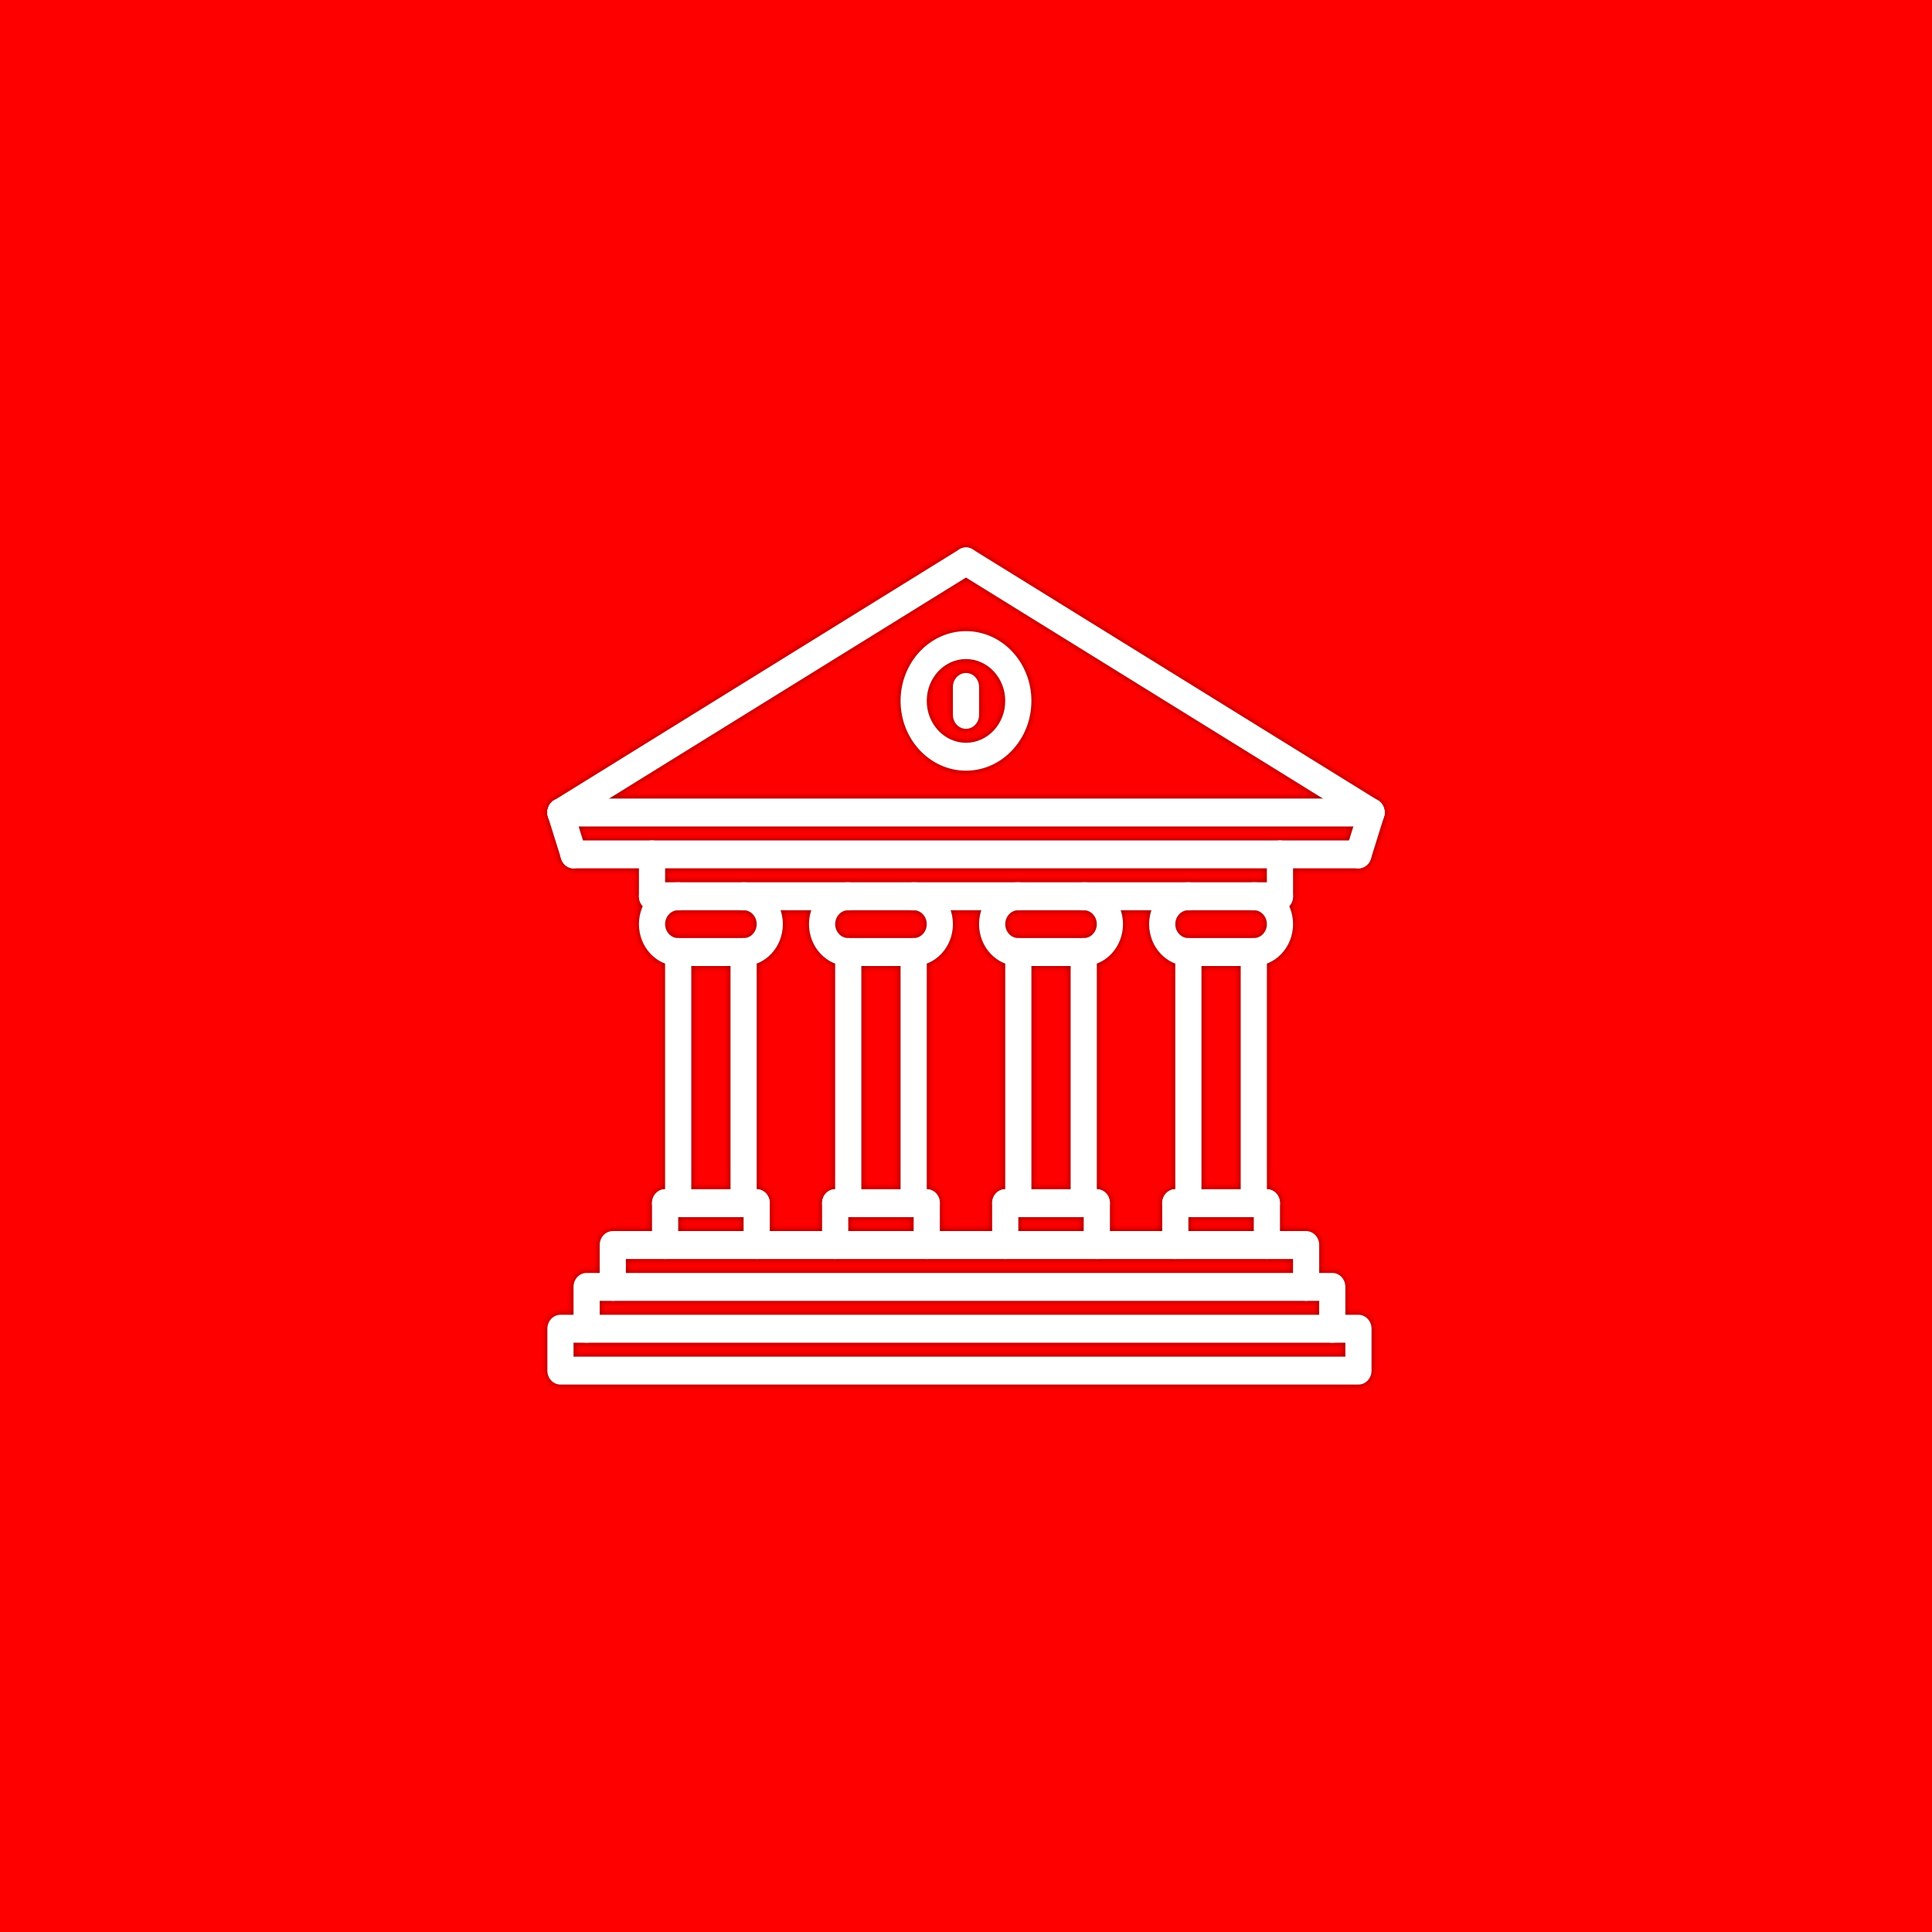
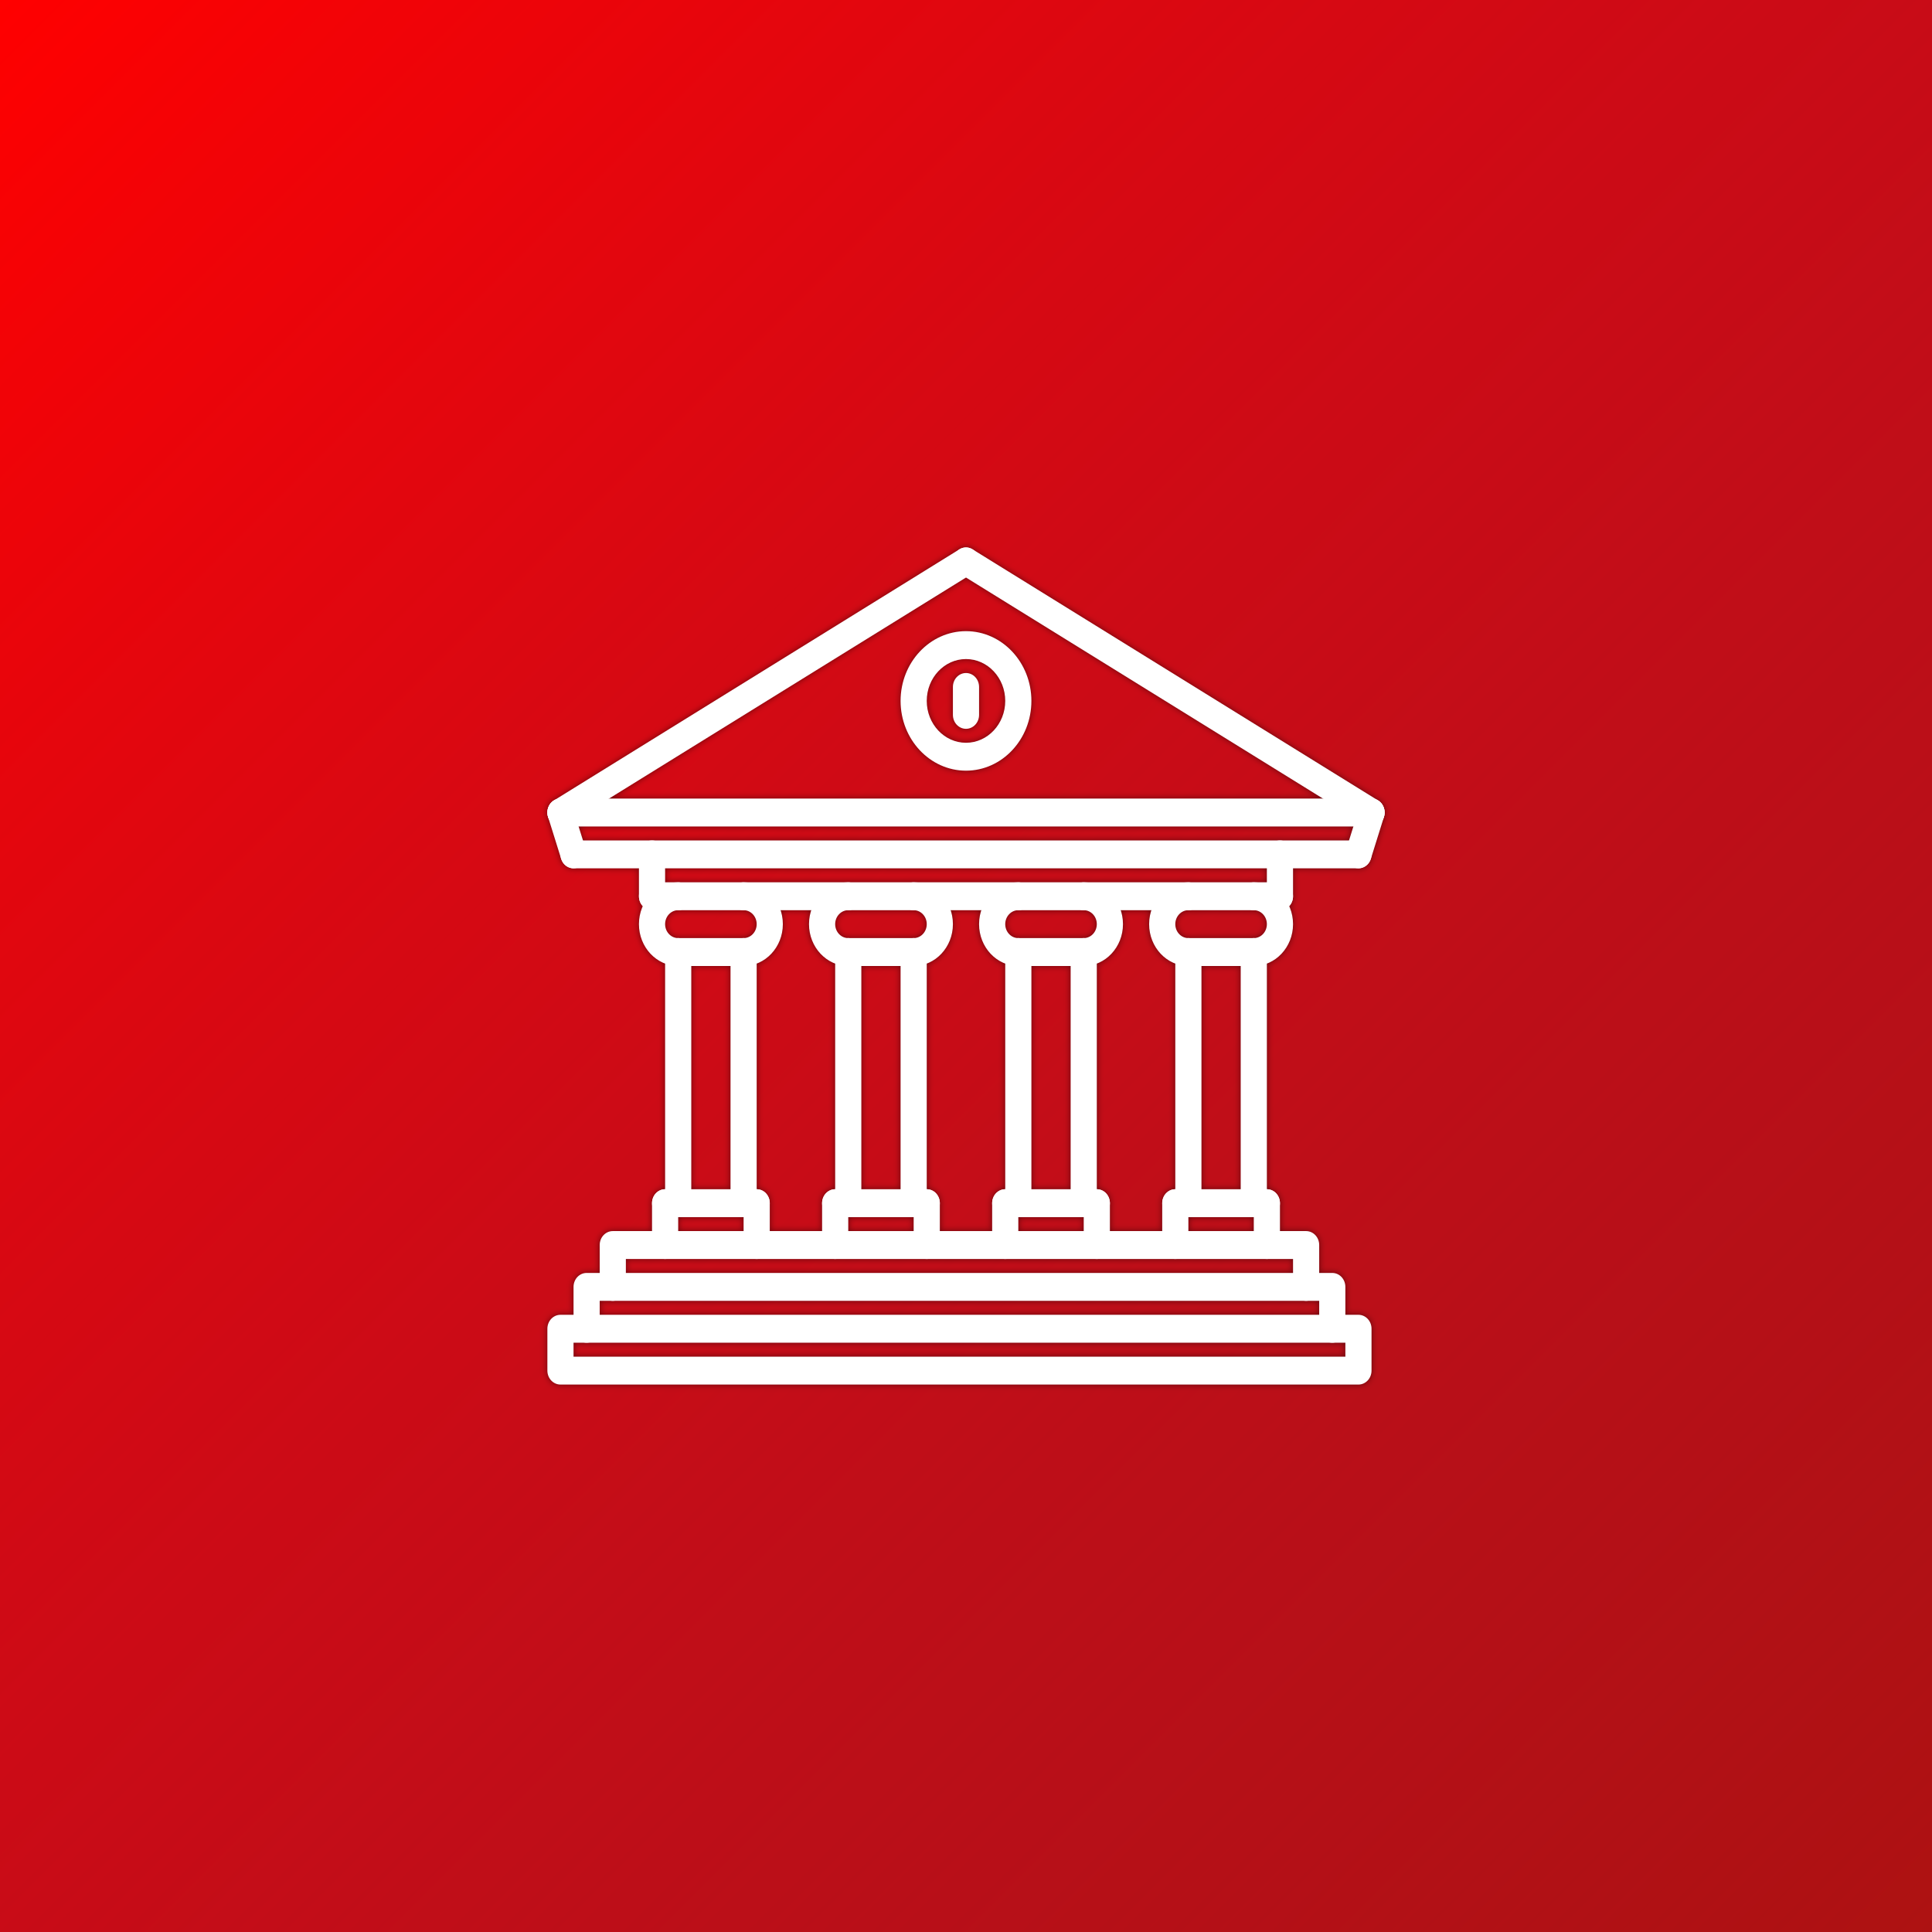
- <svg xmlns="http://www.w3.org/2000/svg" width="300" height="300" viewBox="0 0 109.374 109.374" version="1.1" id="svg8">
+ <svg xmlns="http://www.w3.org/2000/svg" xmlns:xlink="http://www.w3.org/1999/xlink" width="300" height="300" viewBox="0 0 109.374 109.374" version="1.1" id="svg8">
  <defs id="defs2">
+     <linearGradient id="linearGradient892">
+       <stop style="stop-color:#1d3179;stop-opacity:0" offset="0" id="stop888" />
+       <stop style="stop-color:#791d1d;stop-opacity:0.608" offset="1" id="stop890" />
+     </linearGradient>
    <filter style="color-interpolation-filters:sRGB;" id="filter1030">
      <feFlood flood-opacity="0.498" flood-color="rgb(0,0,0)" result="flood" id="feFlood1020" />
      <feComposite in="flood" in2="SourceGraphic" operator="in" result="composite1" id="feComposite1022" />
      <feGaussianBlur in="composite1" stdDeviation="2" result="blur" id="feGaussianBlur1024" />
      <feOffset dx="0" dy="0" result="offset" id="feOffset1026" />
      <feComposite in="SourceGraphic" in2="offset" operator="over" result="composite2" id="feComposite1028" />
    </filter>
+     <linearGradient xlink:href="#linearGradient892" id="linearGradient894" x1="0" y1="0" x2="109.374" y2="109.374" gradientUnits="userSpaceOnUse" />
  </defs>
  <g id="g4586" transform="translate(0,-217.625)" style="display:inline">
    <rect style="fill:#ff0000;stroke-width:0.365" id="rect890" width="109.374" height="109.374" x="0" y="217.625" />
+   </g>
+   <g id="layer2">
+     <rect style="fill:url(#linearGradient894);fill-opacity:1;stroke:none;stroke-width:1.97;stroke-miterlimit:4;stroke-dasharray:7.879, 7.879;stroke-dashoffset:9.725;stroke-opacity:1" id="rect886" width="109.374" height="109.374" x="0" y="0" />
  </g>
  <g id="layer1">
    <g id="g1018" transform="matrix(0.09257289,0,0,0.09873066,30.98786,30.99087)" style="fill:#ffffff;fill-opacity:1;filter:url(#filter1030)">
      <path id="path872" d="M 496,480.008 H 8 c -4.426,0 -8,-3.578 -8,-8 v -24 c 0,-4.426 3.574,-8 8,-8 h 488 c 4.426,0 8,3.574 8,8 v 24 c 0,4.422 -3.574,8 -8,8 z m -480,-16 h 472 v -8 H 16 Z m 0,0" style="fill:#ffffff;fill-opacity:1" />
      <path id="path874" d="m 480,456.008 c -4.426,0 -8,-3.578 -8,-8 v -16 H 32 v 16 c 0,4.422 -3.574,8 -8,8 -4.426,0 -8,-3.578 -8,-8 v -24 c 0,-4.426 3.574,-8 8,-8 h 456 c 4.426,0 8,3.574 8,8 v 24 c 0,4.422 -3.574,8 -8,8 z m 0,0" style="fill:#ffffff;fill-opacity:1" />
      <path id="path876" d="m 464,432.008 c -4.426,0 -8,-3.578 -8,-8 v -16 H 48 v 16 c 0,4.422 -3.574,8 -8,8 -4.426,0 -8,-3.578 -8,-8 v -24 c 0,-4.426 3.574,-8 8,-8 h 424 c 4.426,0 8,3.574 8,8 v 24 c 0,4.422 -3.574,8 -8,8 z m 0,0" style="fill:#ffffff;fill-opacity:1" />
      <path id="path878" d="M 448,208.008 H 64 c -4.426,0 -8,-3.578 -8,-8 0,-4.426 3.574,-8 8,-8 h 384 c 4.426,0 8,3.574 8,8 0,4.422 -3.574,8 -8,8 z m 0,0" style="fill:#ffffff;fill-opacity:1" />
      <path id="path880" d="M 128,384.008 H 72 c -4.426,0 -8,-3.578 -8,-8 0,-4.426 3.574,-8 8,-8 h 56 c 4.426,0 8,3.574 8,8 0,4.422 -3.574,8 -8,8 z m 0,0" style="fill:#ffffff;fill-opacity:1" />
      <path id="path882" d="m 128,408.008 c -4.426,0 -8,-3.578 -8,-8 v -24 c 0,-4.426 3.574,-8 8,-8 4.426,0 8,3.574 8,8 v 24 c 0,4.422 -3.574,8 -8,8 z m 0,0" style="fill:#ffffff;fill-opacity:1" />
      <path id="path884" d="m 72,408.008 c -4.426,0 -8,-3.578 -8,-8 v -24 c 0,-4.426 3.574,-8 8,-8 4.426,0 8,3.574 8,8 v 24 c 0,4.422 -3.574,8 -8,8 z m 0,0" style="fill:#ffffff;fill-opacity:1" />
      <path id="path886" d="m 232,384.008 h -56 c -4.426,0 -8,-3.578 -8,-8 0,-4.426 3.574,-8 8,-8 h 56 c 4.426,0 8,3.574 8,8 0,4.422 -3.574,8 -8,8 z m 0,0" style="fill:#ffffff;fill-opacity:1" />
      <path id="path888" d="m 232,408.008 c -4.426,0 -8,-3.578 -8,-8 v -24 c 0,-4.426 3.574,-8 8,-8 4.426,0 8,3.574 8,8 v 24 c 0,4.422 -3.574,8 -8,8 z m 0,0" style="fill:#ffffff;fill-opacity:1" />
      <path id="path890" d="m 176,408.008 c -4.426,0 -8,-3.578 -8,-8 v -24 c 0,-4.426 3.574,-8 8,-8 4.426,0 8,3.574 8,8 v 24 c 0,4.422 -3.574,8 -8,8 z m 0,0" style="fill:#ffffff;fill-opacity:1" />
      <path id="path892" d="m 336,384.008 h -56 c -4.426,0 -8,-3.578 -8,-8 0,-4.426 3.574,-8 8,-8 h 56 c 4.426,0 8,3.574 8,8 0,4.422 -3.574,8 -8,8 z m 0,0" style="fill:#ffffff;fill-opacity:1" />
      <path id="path894" d="m 336,408.008 c -4.426,0 -8,-3.578 -8,-8 v -24 c 0,-4.426 3.574,-8 8,-8 4.426,0 8,3.574 8,8 v 24 c 0,4.422 -3.574,8 -8,8 z m 0,0" style="fill:#ffffff;fill-opacity:1" />
      <path id="path896" d="m 280,408.008 c -4.426,0 -8,-3.578 -8,-8 v -24 c 0,-4.426 3.574,-8 8,-8 4.426,0 8,3.574 8,8 v 24 c 0,4.422 -3.574,8 -8,8 z m 0,0" style="fill:#ffffff;fill-opacity:1" />
      <path id="path898" d="m 440,384.008 h -56 c -4.426,0 -8,-3.578 -8,-8 0,-4.426 3.574,-8 8,-8 h 56 c 4.426,0 8,3.574 8,8 0,4.422 -3.574,8 -8,8 z m 0,0" style="fill:#ffffff;fill-opacity:1" />
      <path id="path900" d="m 440,408.008 c -4.426,0 -8,-3.578 -8,-8 v -24 c 0,-4.426 3.574,-8 8,-8 4.426,0 8,3.574 8,8 v 24 c 0,4.422 -3.574,8 -8,8 z m 0,0" style="fill:#ffffff;fill-opacity:1" />
      <path id="path902" d="m 384,408.008 c -4.426,0 -8,-3.578 -8,-8 v -24 c 0,-4.426 3.574,-8 8,-8 4.426,0 8,3.574 8,8 v 24 c 0,4.422 -3.574,8 -8,8 z m 0,0" style="fill:#ffffff;fill-opacity:1" />
      <path id="path904" d="m 80,384.008 c -4.426,0 -8,-3.578 -8,-8 v -144 c 0,-4.426 3.574,-8 8,-8 4.426,0 8,3.574 8,8 v 144 c 0,4.422 -3.574,8 -8,8 z m 0,0" style="fill:#ffffff;fill-opacity:1" />
      <path id="path906" d="m 120,384.008 c -4.426,0 -8,-3.578 -8,-8 v -144 c 0,-4.426 3.574,-8 8,-8 4.426,0 8,3.574 8,8 v 144 c 0,4.422 -3.574,8 -8,8 z m 0,0" style="fill:#ffffff;fill-opacity:1" />
      <path id="path908" d="m 80,240.008 c -13.23,0 -24,-10.77 -24,-24 0,-13.234 10.77,-24 24,-24 4.426,0 8,3.574 8,8 0,4.422 -3.574,8 -8,8 -4.414,0 -8,3.582 -8,8 0,4.414 3.586,8 8,8 4.426,0 8,3.574 8,8 0,4.422 -3.574,8 -8,8 z m 0,0" style="fill:#ffffff;fill-opacity:1" />
      <path id="path910" d="m 120,240.008 c -4.426,0 -8,-3.578 -8,-8 0,-4.426 3.574,-8 8,-8 4.418,0 8,-3.586 8,-8 0,-4.418 -3.582,-8 -8,-8 -4.426,0 -8,-3.578 -8,-8 0,-4.426 3.574,-8 8,-8 13.23,0 24,10.766 24,24 0,13.23 -10.77,24 -24,24 z m 0,0" style="fill:#ffffff;fill-opacity:1" />
      <path id="path912" d="M 120,240.008 H 80 c -4.426,0 -8,-3.578 -8,-8 0,-4.426 3.574,-8 8,-8 h 40 c 4.426,0 8,3.574 8,8 0,4.422 -3.574,8 -8,8 z m 0,0" style="fill:#ffffff;fill-opacity:1" />
      <path id="path914" d="m 184,384.008 c -4.426,0 -8,-3.578 -8,-8 v -144 c 0,-4.426 3.574,-8 8,-8 4.426,0 8,3.574 8,8 v 144 c 0,4.422 -3.574,8 -8,8 z m 0,0" style="fill:#ffffff;fill-opacity:1" />
      <path id="path916" d="m 224,384.008 c -4.426,0 -8,-3.578 -8,-8 v -144 c 0,-4.426 3.574,-8 8,-8 4.426,0 8,3.574 8,8 v 144 c 0,4.422 -3.574,8 -8,8 z m 0,0" style="fill:#ffffff;fill-opacity:1" />
      <path id="path918" d="m 184,240.008 c -13.23,0 -24,-10.77 -24,-24 0,-13.234 10.77,-24 24,-24 4.426,0 8,3.574 8,8 0,4.422 -3.574,8 -8,8 -4.414,0 -8,3.582 -8,8 0,4.414 3.586,8 8,8 4.426,0 8,3.574 8,8 0,4.422 -3.574,8 -8,8 z m 0,0" style="fill:#ffffff;fill-opacity:1" />
      <path id="path920" d="m 224,240.008 c -4.426,0 -8,-3.578 -8,-8 0,-4.426 3.574,-8 8,-8 4.418,0 8,-3.586 8,-8 0,-4.418 -3.582,-8 -8,-8 -4.426,0 -8,-3.578 -8,-8 0,-4.426 3.574,-8 8,-8 13.23,0 24,10.766 24,24 0,13.23 -10.77,24 -24,24 z m 0,0" style="fill:#ffffff;fill-opacity:1" />
      <path id="path922" d="m 224,240.008 h -40 c -4.426,0 -8,-3.578 -8,-8 0,-4.426 3.574,-8 8,-8 h 40 c 4.426,0 8,3.574 8,8 0,4.422 -3.574,8 -8,8 z m 0,0" style="fill:#ffffff;fill-opacity:1" />
      <path id="path924" d="m 288,384.008 c -4.426,0 -8,-3.578 -8,-8 v -144 c 0,-4.426 3.574,-8 8,-8 4.426,0 8,3.574 8,8 v 144 c 0,4.422 -3.574,8 -8,8 z m 0,0" style="fill:#ffffff;fill-opacity:1" />
      <path id="path926" d="m 328,384.008 c -4.426,0 -8,-3.578 -8,-8 v -144 c 0,-4.426 3.574,-8 8,-8 4.426,0 8,3.574 8,8 v 144 c 0,4.422 -3.574,8 -8,8 z m 0,0" style="fill:#ffffff;fill-opacity:1" />
      <path id="path928" d="m 288,240.008 c -13.23,0 -24,-10.77 -24,-24 0,-13.234 10.77,-24 24,-24 4.426,0 8,3.574 8,8 0,4.422 -3.574,8 -8,8 -4.414,0 -8,3.582 -8,8 0,4.414 3.586,8 8,8 4.426,0 8,3.574 8,8 0,4.422 -3.574,8 -8,8 z m 0,0" style="fill:#ffffff;fill-opacity:1" />
      <path id="path930" d="m 328,240.008 c -4.426,0 -8,-3.578 -8,-8 0,-4.426 3.574,-8 8,-8 4.418,0 8,-3.586 8,-8 0,-4.418 -3.582,-8 -8,-8 -4.426,0 -8,-3.578 -8,-8 0,-4.426 3.574,-8 8,-8 13.23,0 24,10.766 24,24 0,13.23 -10.77,24 -24,24 z m 0,0" style="fill:#ffffff;fill-opacity:1" />
      <path id="path932" d="m 328,240.008 h -40 c -4.426,0 -8,-3.578 -8,-8 0,-4.426 3.574,-8 8,-8 h 40 c 4.426,0 8,3.574 8,8 0,4.422 -3.574,8 -8,8 z m 0,0" style="fill:#ffffff;fill-opacity:1" />
      <path id="path934" d="m 392,384.008 c -4.426,0 -8,-3.578 -8,-8 v -144 c 0,-4.426 3.574,-8 8,-8 4.426,0 8,3.574 8,8 v 144 c 0,4.422 -3.574,8 -8,8 z m 0,0" style="fill:#ffffff;fill-opacity:1" />
      <path id="path936" d="m 432,384.008 c -4.426,0 -8,-3.578 -8,-8 v -144 c 0,-4.426 3.574,-8 8,-8 4.426,0 8,3.574 8,8 v 144 c 0,4.422 -3.574,8 -8,8 z m 0,0" style="fill:#ffffff;fill-opacity:1" />
      <path id="path938" d="m 392,240.008 c -13.23,0 -24,-10.77 -24,-24 0,-13.234 10.77,-24 24,-24 4.426,0 8,3.574 8,8 0,4.422 -3.574,8 -8,8 -4.414,0 -8,3.582 -8,8 0,4.414 3.586,8 8,8 4.426,0 8,3.574 8,8 0,4.422 -3.574,8 -8,8 z m 0,0" style="fill:#ffffff;fill-opacity:1" />
      <path id="path940" d="m 432,240.008 c -4.426,0 -8,-3.578 -8,-8 0,-4.426 3.574,-8 8,-8 4.418,0 8,-3.586 8,-8 0,-4.418 -3.582,-8 -8,-8 -4.426,0 -8,-3.578 -8,-8 0,-4.426 3.574,-8 8,-8 13.23,0 24,10.766 24,24 0,13.23 -10.77,24 -24,24 z m 0,0" style="fill:#ffffff;fill-opacity:1" />
      <path id="path942" d="m 432,240.008 h -40 c -4.426,0 -8,-3.578 -8,-8 0,-4.426 3.574,-8 8,-8 h 40 c 4.426,0 8,3.574 8,8 0,4.422 -3.574,8 -8,8 z m 0,0" style="fill:#ffffff;fill-opacity:1" />
      <path id="path944" d="m 64,208.008 c -4.426,0 -8,-3.578 -8,-8 v -24 c 0,-4.426 3.574,-8 8,-8 4.426,0 8,3.574 8,8 v 24 c 0,4.422 -3.574,8 -8,8 z m 0,0" style="fill:#ffffff;fill-opacity:1" />
      <path id="path946" d="m 448,208.008 c -4.426,0 -8,-3.578 -8,-8 v -24 c 0,-4.426 3.574,-8 8,-8 4.426,0 8,3.574 8,8 v 24 c 0,4.422 -3.574,8 -8,8 z m 0,0" style="fill:#ffffff;fill-opacity:1" />
      <path id="path948" d="M 496,184.008 H 16 c -4.426,0 -8,-3.578 -8,-8 0,-4.426 3.574,-8 8,-8 h 480 c 4.426,0 8,3.574 8,8 0,4.422 -3.574,8 -8,8 z m 0,0" style="fill:#ffffff;fill-opacity:1" />
      <path id="path950" d="m 496,184.008 c -0.832,0 -1.688,-0.137 -2.527,-0.418 -4.184,-1.391 -6.457,-5.918 -5.055,-10.121 l 8,-24 c 1.398,-4.184 5.887,-6.469 10.117,-5.055 4.184,1.391 6.457,5.922 5.059,10.121 l -8,24 c -1.121,3.352 -4.242,5.473 -7.594,5.473 z m 0,0" style="fill:#ffffff;fill-opacity:1" />
      <path id="path952" d="m 16,184.008 c -3.352,0 -6.473,-2.121 -7.582,-5.473 l -8,-24 C -0.984,150.344 1.281,145.805 5.473,144.414 9.688,143 14.199,145.277 15.594,149.469 l 8,24 c 1.398,4.195 -0.867,8.73 -5.059,10.121 C 17.688,183.871 16.832,184.008 16,184.008 Z m 0,0" style="fill:#ffffff;fill-opacity:1" />
      <path id="path954" d="m 8.008,160.008 c -2.758,0 -5.449,-1.434 -6.926,-3.984 -2.219,-3.824 -0.914,-8.723 2.902,-10.938 L 251.984,1.086 c 3.84,-2.191 8.727,-0.902 10.938,2.906 2.215,3.82 0.91,8.719 -2.906,10.934 L 12.016,158.926 c -1.262,0.73 -2.648,1.082 -4.008,1.082 z m 0,0" style="fill:#ffffff;fill-opacity:1" />
      <path id="path956" d="m 503.992,160.008 c -1.367,0 -2.742,-0.344 -4.008,-1.082 l -248,-144 c -3.824,-2.215 -5.129,-7.121 -2.902,-10.934 2.215,-3.832 7.117,-5.121 10.934,-2.906 l 248,144 c 3.824,2.215 5.129,7.121 2.906,10.938 -1.48,2.551 -4.168,3.984 -6.93,3.984 z m 0,0" style="fill:#ffffff;fill-opacity:1" />
      <path id="path958" d="M 504,160.008 H 8 c -4.426,0 -8,-3.578 -8,-8 0,-4.426 3.574,-8 8,-8 h 496 c 4.426,0 8,3.574 8,8 0,4.422 -3.574,8 -8,8 z m 0,0" style="fill:#ffffff;fill-opacity:1" />
      <path id="path960" d="m 256,128.008 c -22.055,0 -40,-17.945 -40,-40 0,-22.059 17.945,-40 40,-40 22.055,0 40,17.941 40,40 0,22.055 -17.945,40 -40,40 z m 0,-64 c -13.23,0 -24,10.766 -24,24 0,13.23 10.77,24 24,24 13.23,0 24,-10.77 24,-24 0,-13.234 -10.77,-24 -24,-24 z m 0,0" style="fill:#ffffff;fill-opacity:1" />
      <path id="path962" d="m 256,104.008 c -4.426,0 -8,-3.578 -8,-8 v -16 c 0,-4.426 3.574,-8 8,-8 4.426,0 8,3.574 8,8 v 16 c 0,4.422 -3.574,8 -8,8 z m 0,0" style="fill:#ffffff;fill-opacity:1" />
    </g>
  </g>
</svg>
